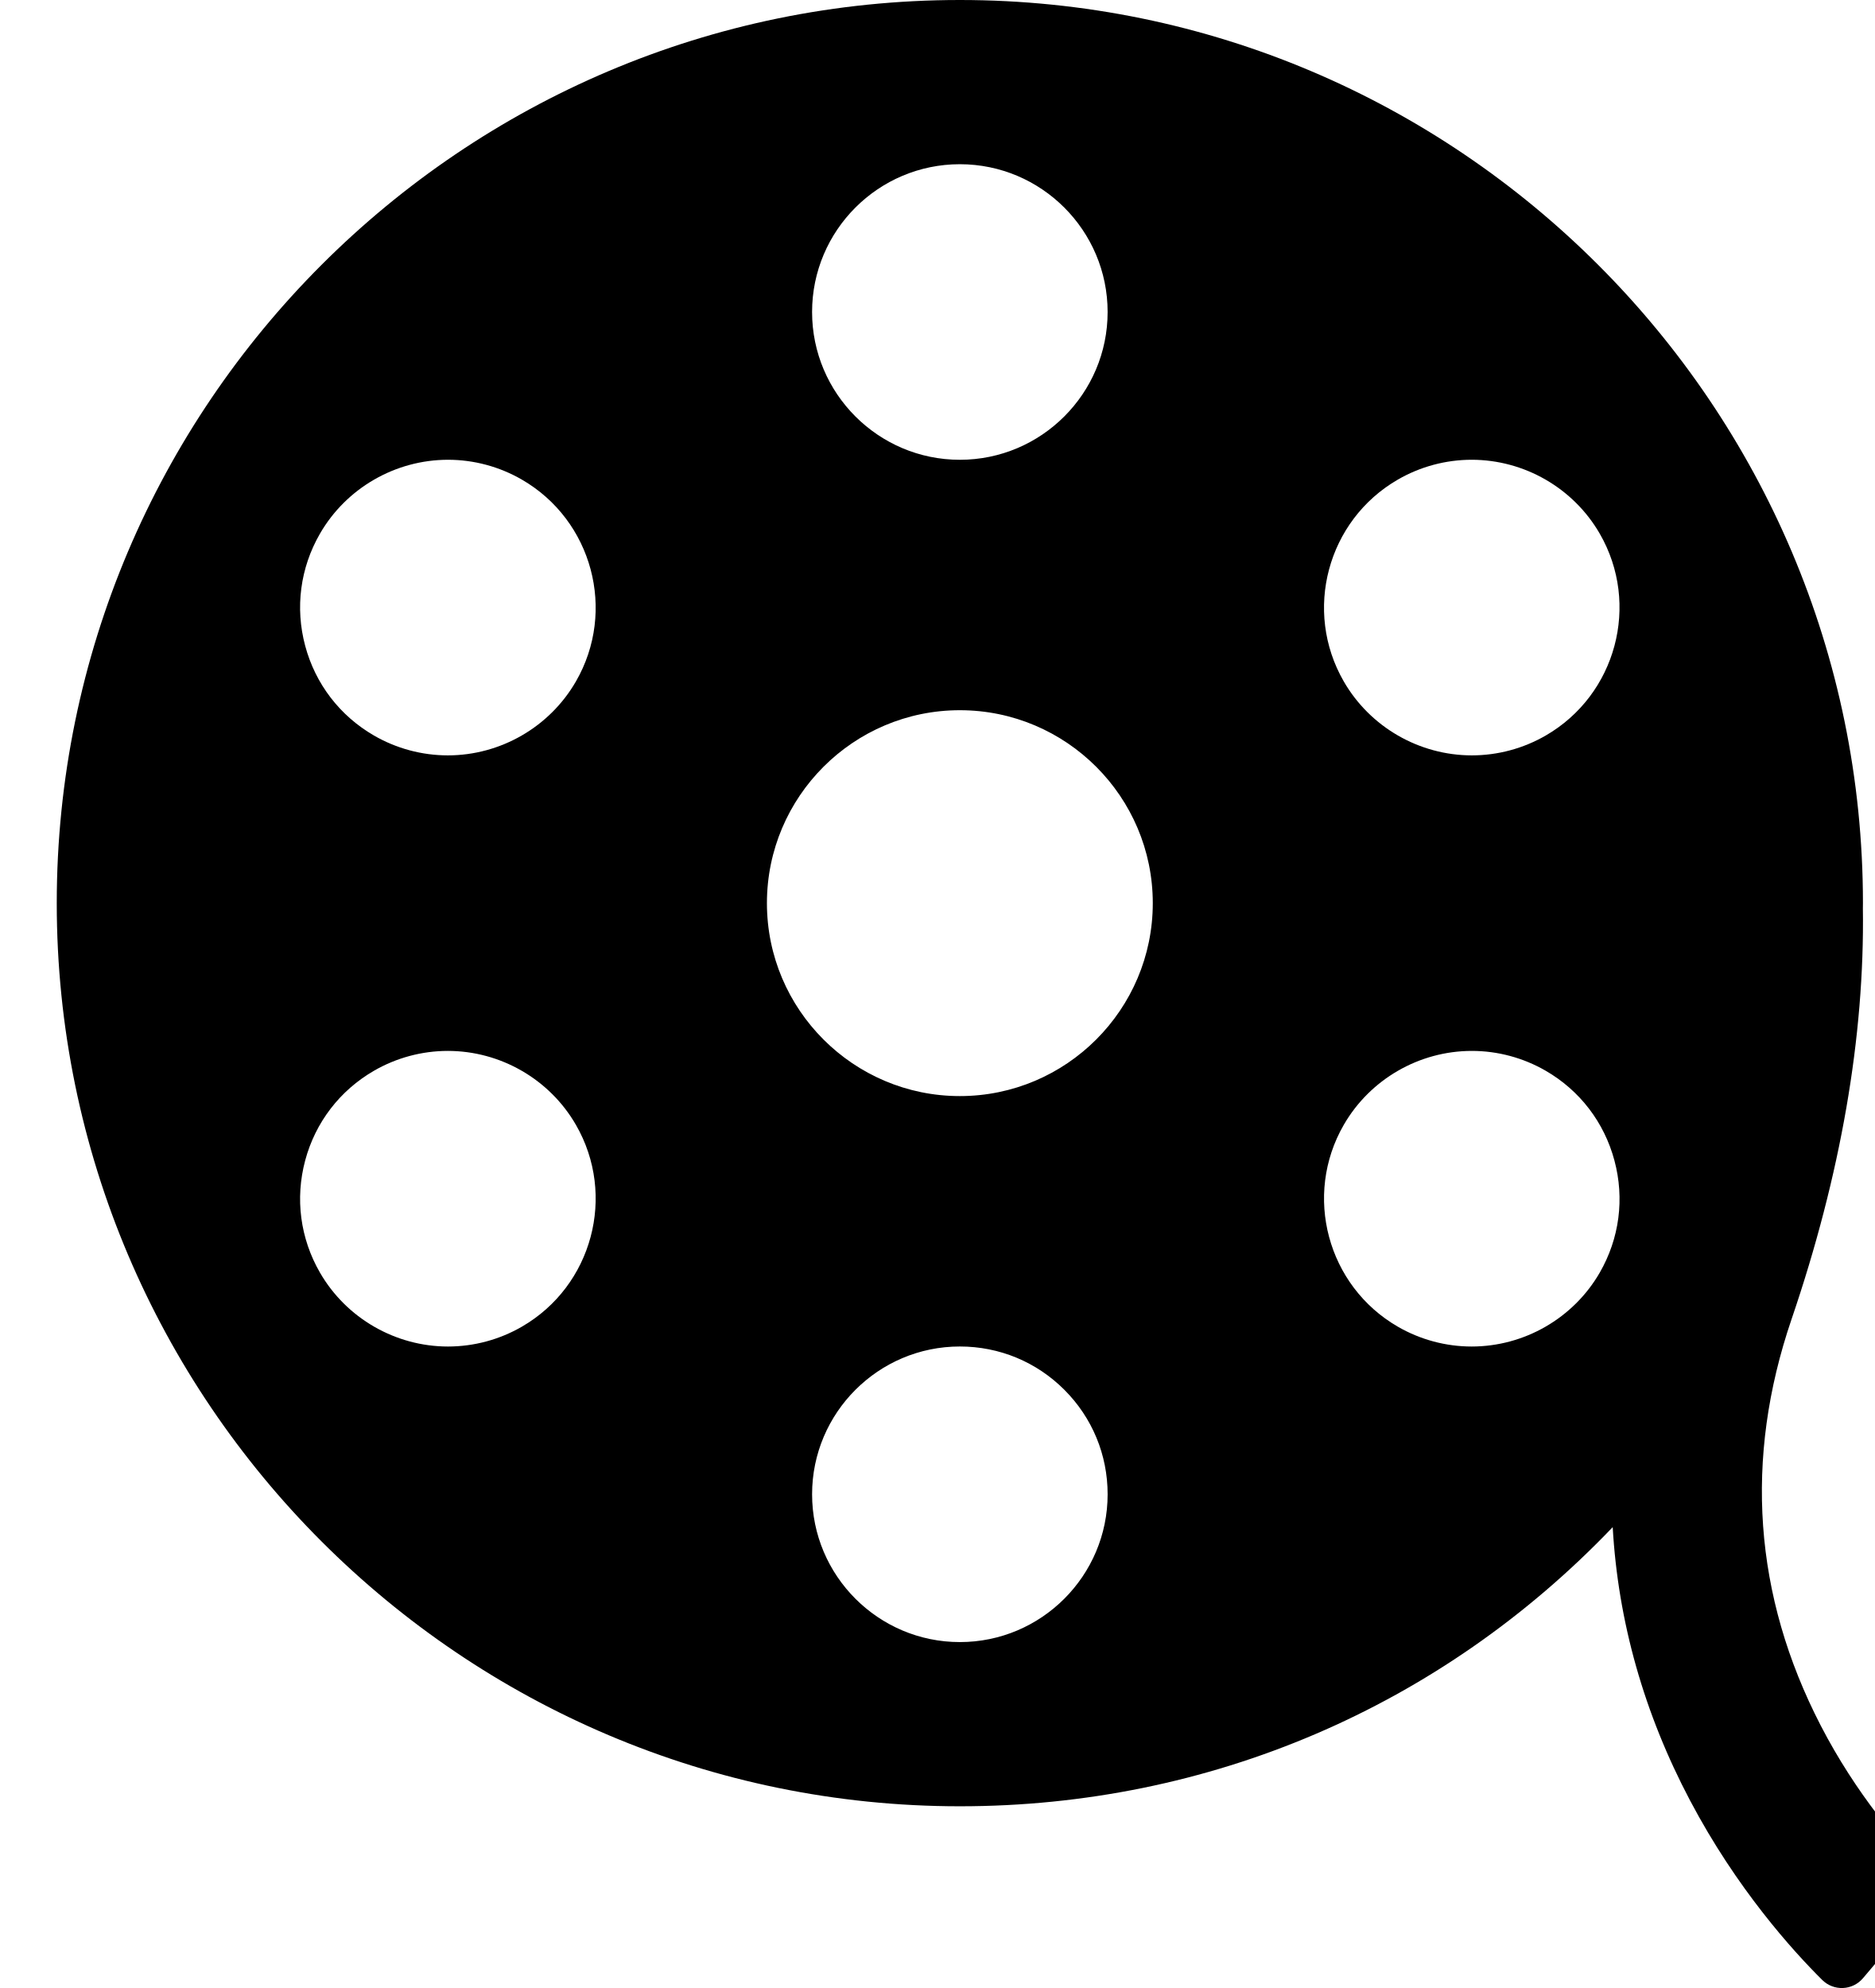
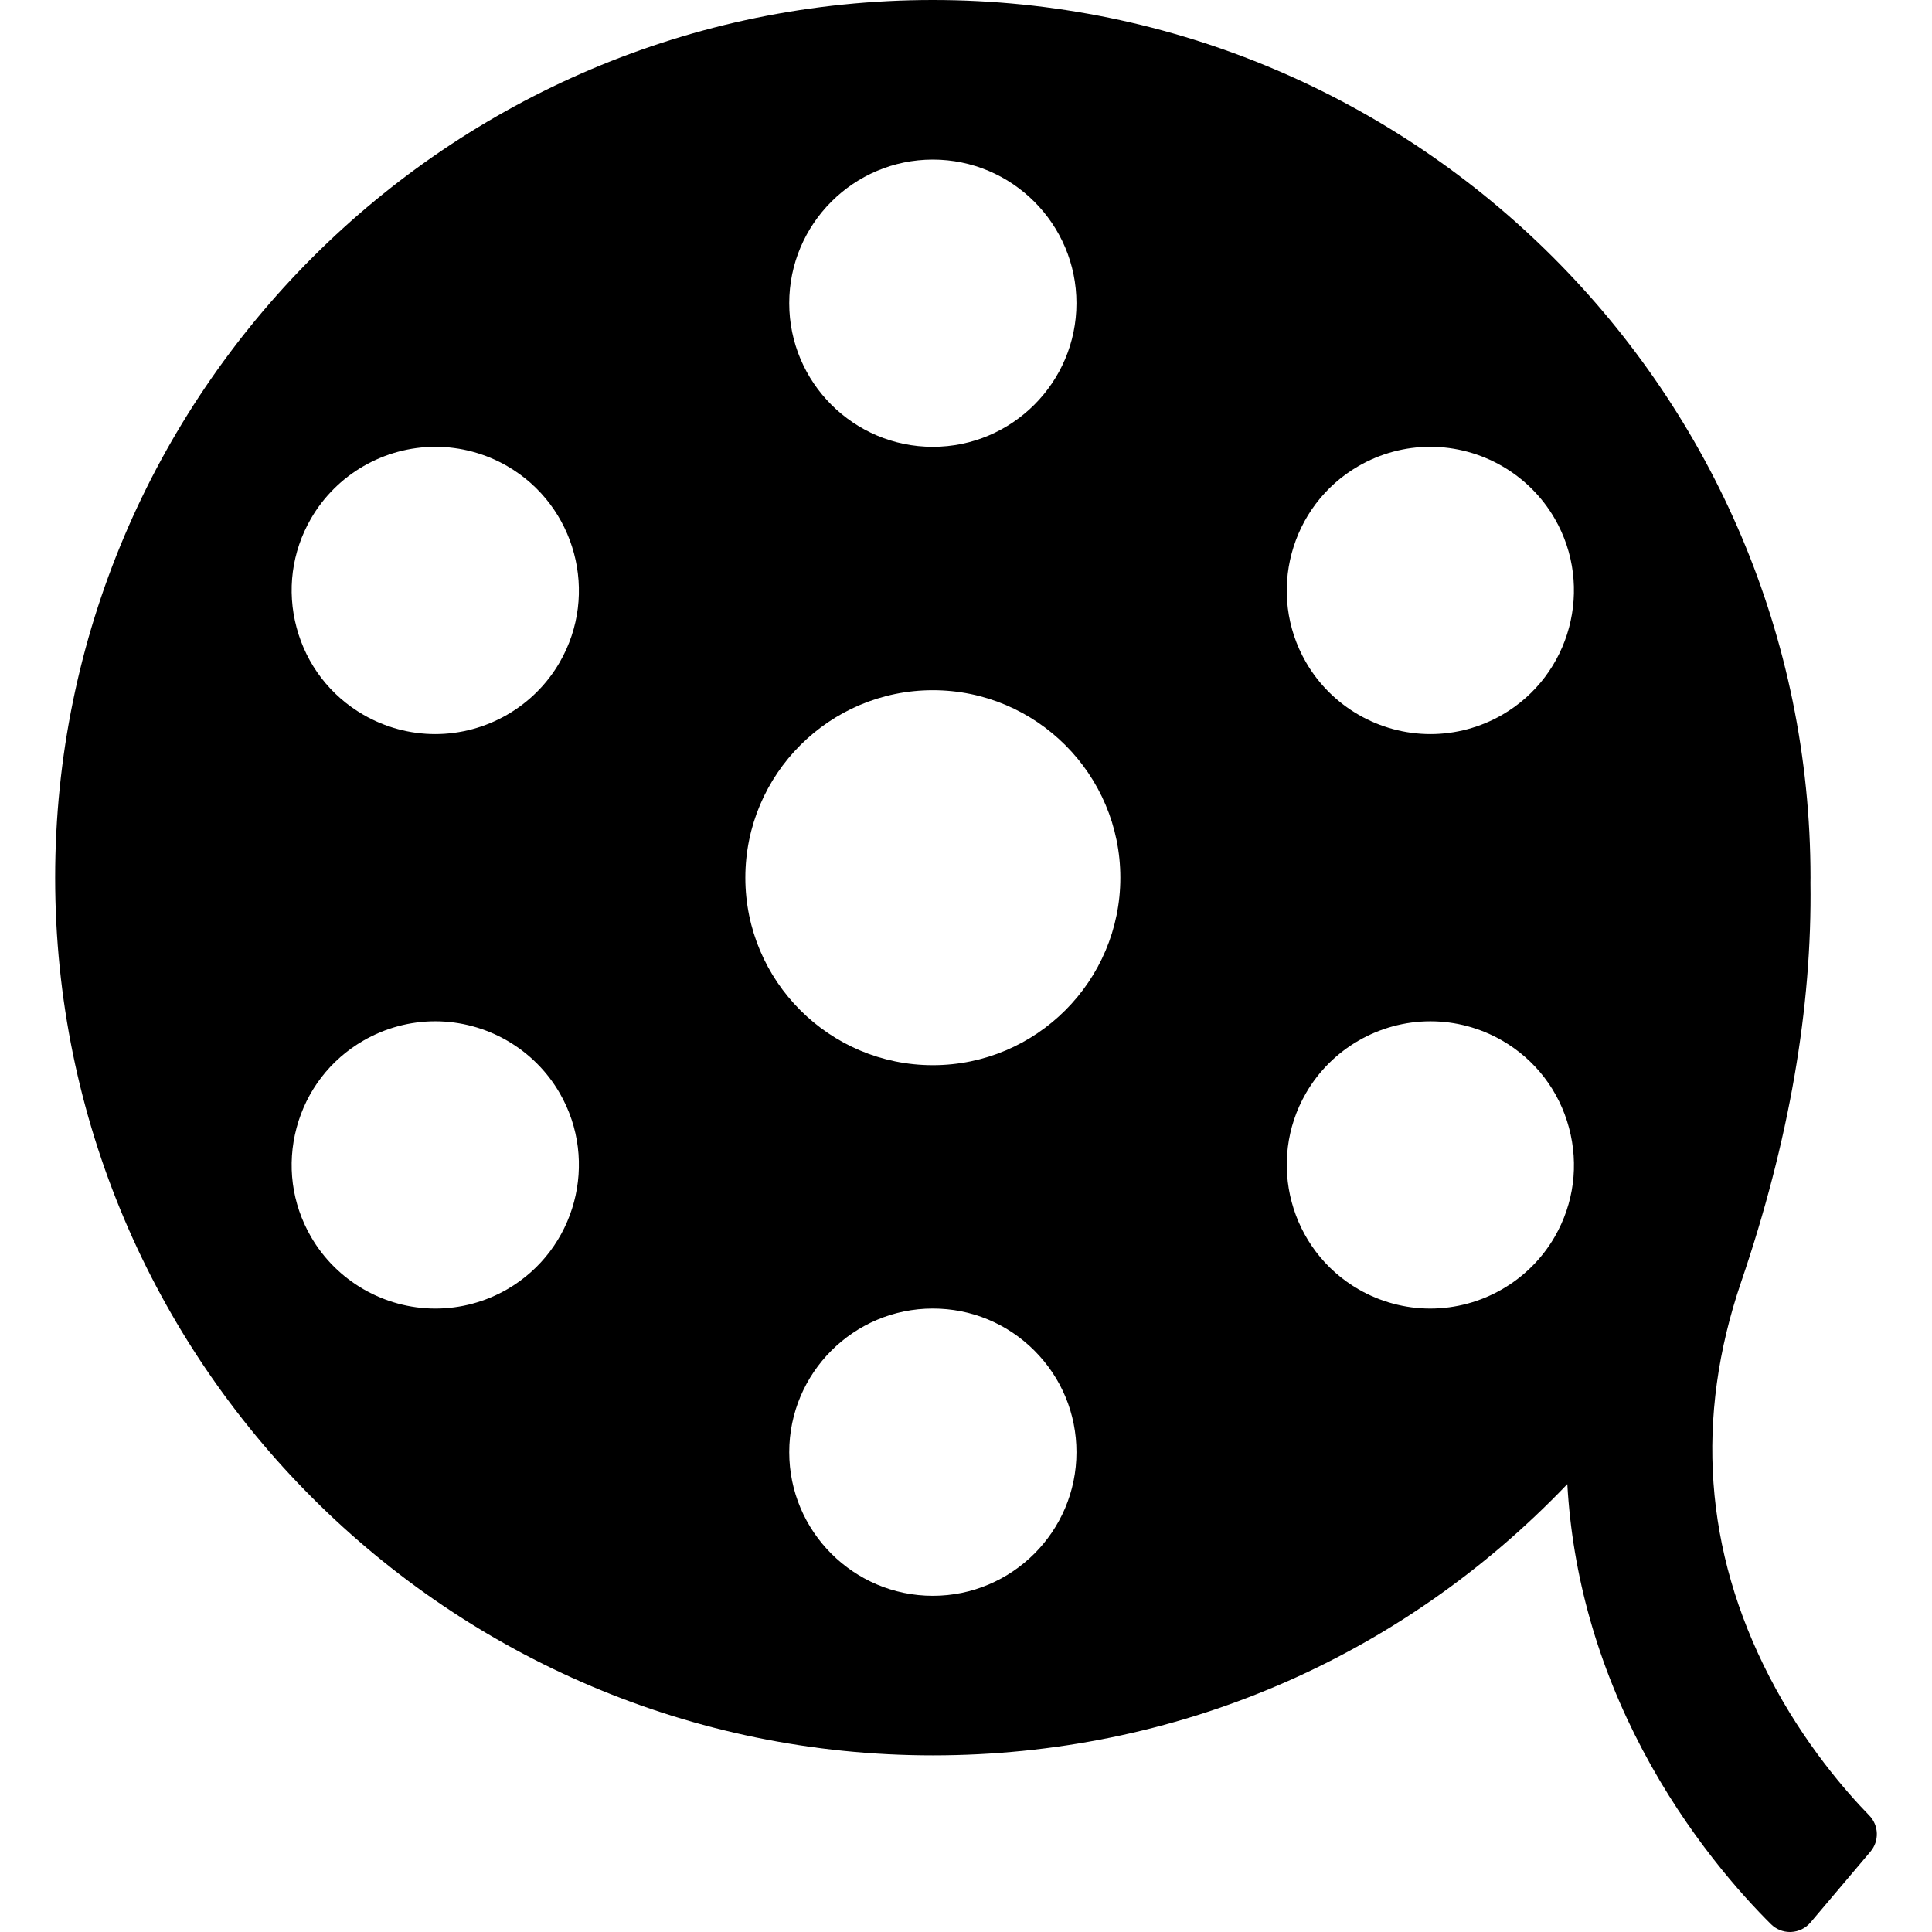
- <svg xmlns="http://www.w3.org/2000/svg" xml:space="preserve">
-   <path d="M346.975 336.987c-4.154-4.254-12.083-13.256-18.521-25.729-12.082-23.414-13.847-48.069-5.248-73.283 8.869-26.002 13.198-50.95 12.867-74.155l.011-.896C336.083 73.087 262.997 0 173.161 0 83.326.001 10.239 73.088 10.239 162.925c0 89.835 73.086 162.922 162.922 162.922 44.907 0 86.735-17.883 117.779-50.354.958 16.992 5.65 33.58 13.948 49.299 8.421 15.955 18.563 27.145 23.86 32.395a4.996 4.996 0 0 0 3.741 1.443 5.001 5.001 0 0 0 3.599-1.766l11.126-13.152a5.006 5.006 0 0 0-.239-6.725zM103.896 122.934c-4.748 8.225-13.604 13.334-23.113 13.334a26.655 26.655 0 0 1-13.305-3.575c-6.167-3.561-10.579-9.31-12.421-16.188-1.843-6.878-.896-14.063 2.665-20.231C62.47 88.049 71.326 82.94 80.835 82.94c4.651 0 9.252 1.236 13.303 3.574 12.731 7.354 17.109 23.693 9.758 36.42zm-48.84 86.409c1.843-6.878 6.254-12.626 12.42-16.188a26.676 26.676 0 0 1 13.307-3.575c9.507 0 18.364 5.108 23.113 13.334 7.351 12.729 2.973 29.065-9.756 36.419a26.658 26.658 0 0 1-13.306 3.576c-9.508 0-18.364-5.109-23.113-13.336-3.561-6.166-4.507-13.351-2.665-20.23zm118.105 33.56c7.122 0 13.816 2.771 18.853 7.81 5.034 5.035 7.808 11.729 7.808 18.854 0 14.7-11.959 26.659-26.659 26.659-14.699 0-26.658-11.959-26.658-26.659-.001-14.702 11.957-26.664 26.656-26.664zm0-159.959c-14.699 0-26.658-11.959-26.658-26.659 0-14.701 11.959-26.661 26.658-26.661 14.7 0 26.659 11.96 26.659 26.661 0 14.7-11.959 26.659-26.659 26.659zm0 45.176c19.192 0 34.807 15.613 34.807 34.806 0 19.19-15.613 34.804-34.807 34.804-19.191 0-34.804-15.612-34.804-34.804.001-19.193 15.613-34.806 34.804-34.806zm105.687 4.572a26.666 26.666 0 0 1-13.309 3.576c-9.508 0-18.364-5.109-23.114-13.335-7.352-12.728-2.974-29.064 9.757-36.418a26.647 26.647 0 0 1 13.306-3.576c9.509 0 18.366 5.109 23.115 13.334 7.35 12.732 2.973 29.068-9.755 36.419zm-36.422 70.223c4.749-8.225 13.604-13.334 23.112-13.334 4.653 0 9.254 1.236 13.309 3.576 6.152 3.554 10.56 9.304 12.403 16.188 1.848 6.89.905 14.072-2.647 20.229-4.749 8.226-13.606 13.334-23.115 13.334-4.65 0-9.252-1.235-13.303-3.573-12.731-7.354-17.108-23.691-9.759-36.42z" />
+ <svg xmlns="http://www.w3.org/2000/svg" version="1.1" id="Capa_1" x="0px" y="0px" width="358.635px" height="358.635px" viewBox="0 0 358.635 358.635" style="enable-background:new 0 0 358.635 358.635;" xml:space="preserve">
+   <g>
+     <g>
+       <path d="M346.975,336.987c-4.154-4.254-12.083-13.256-18.521-25.729c-12.082-23.414-13.847-48.069-5.248-73.283    c8.869-26.002,13.198-50.95,12.867-74.155l0.011-0.896C336.083,73.087,262.997,0,173.161,0    C83.326,0.001,10.239,73.088,10.239,162.925c0,89.835,73.086,162.922,162.922,162.922c44.907,0,86.735-17.883,117.779-50.354    c0.958,16.992,5.65,33.58,13.948,49.299c8.421,15.955,18.563,27.145,23.86,32.395c0.938,0.931,2.204,1.449,3.521,1.449    c0.072,0,0.146-0.002,0.22-0.006c1.394-0.061,2.697-0.701,3.599-1.766l11.126-13.152    C348.877,341.743,348.775,338.833,346.975,336.987z M103.896,122.934c-4.748,8.225-13.604,13.334-23.113,13.334    c-4.652,0-9.253-1.236-13.305-3.575c-6.167-3.561-10.579-9.31-12.421-16.188c-1.843-6.878-0.896-14.063,2.665-20.231    C62.47,88.049,71.326,82.94,80.835,82.94c4.651,0,9.252,1.236,13.303,3.574C106.869,93.868,111.247,110.207,103.896,122.934z     M55.056,209.343c1.843-6.878,6.254-12.626,12.42-16.188c4.053-2.338,8.655-3.575,13.307-3.575    c9.507,0,18.364,5.108,23.113,13.334c7.351,12.729,2.973,29.065-9.756,36.419c-4.054,2.34-8.655,3.576-13.306,3.576    c-9.508,0-18.364-5.109-23.113-13.336C54.16,223.407,53.214,216.222,55.056,209.343z M173.161,242.903L173.161,242.903    c7.122,0,13.816,2.771,18.853,7.81c5.034,5.035,7.808,11.729,7.808,18.854c0,14.7-11.959,26.659-26.659,26.659    c-14.699,0-26.658-11.959-26.658-26.659C146.504,254.865,158.462,242.903,173.161,242.903z M173.161,82.944    c-14.699,0-26.658-11.959-26.658-26.659c0-14.701,11.959-26.661,26.658-26.661c14.7,0,26.659,11.96,26.659,26.661    C199.82,70.985,187.861,82.944,173.161,82.944z M173.161,128.12c19.192,0,34.807,15.613,34.807,34.806    c0,19.19-15.613,34.804-34.807,34.804c-19.191,0-34.804-15.612-34.804-34.804C138.358,143.733,153.97,128.12,173.161,128.12z     M278.848,132.692c-4.056,2.34-8.655,3.576-13.309,3.576c-9.508,0-18.364-5.109-23.114-13.335    c-7.352-12.728-2.974-29.064,9.757-36.418c4.053-2.34,8.652-3.576,13.306-3.576c9.509,0,18.366,5.109,23.115,13.334    C295.953,109.005,291.576,125.341,278.848,132.692z M242.426,202.915c4.749-8.225,13.604-13.334,23.112-13.334    c4.653,0,9.254,1.236,13.309,3.576c6.152,3.554,10.56,9.304,12.403,16.188c1.848,6.89,0.905,14.072-2.647,20.229    c-4.749,8.226-13.606,13.334-23.115,13.334c-4.65,0-9.252-1.235-13.303-3.573C239.454,231.981,235.077,215.644,242.426,202.915z" />
+     </g>
+   </g>
+   <g>
+ </g>
+   <g>
+ </g>
+   <g>
+ </g>
+   <g>
+ </g>
+   <g>
+ </g>
+   <g>
+ </g>
+   <g>
+ </g>
+   <g>
+ </g>
+   <g>
+ </g>
+   <g>
+ </g>
+   <g>
+ </g>
+   <g>
+ </g>
+   <g>
+ </g>
+   <g>
+ </g>
+   <g>
+ </g>
</svg>
